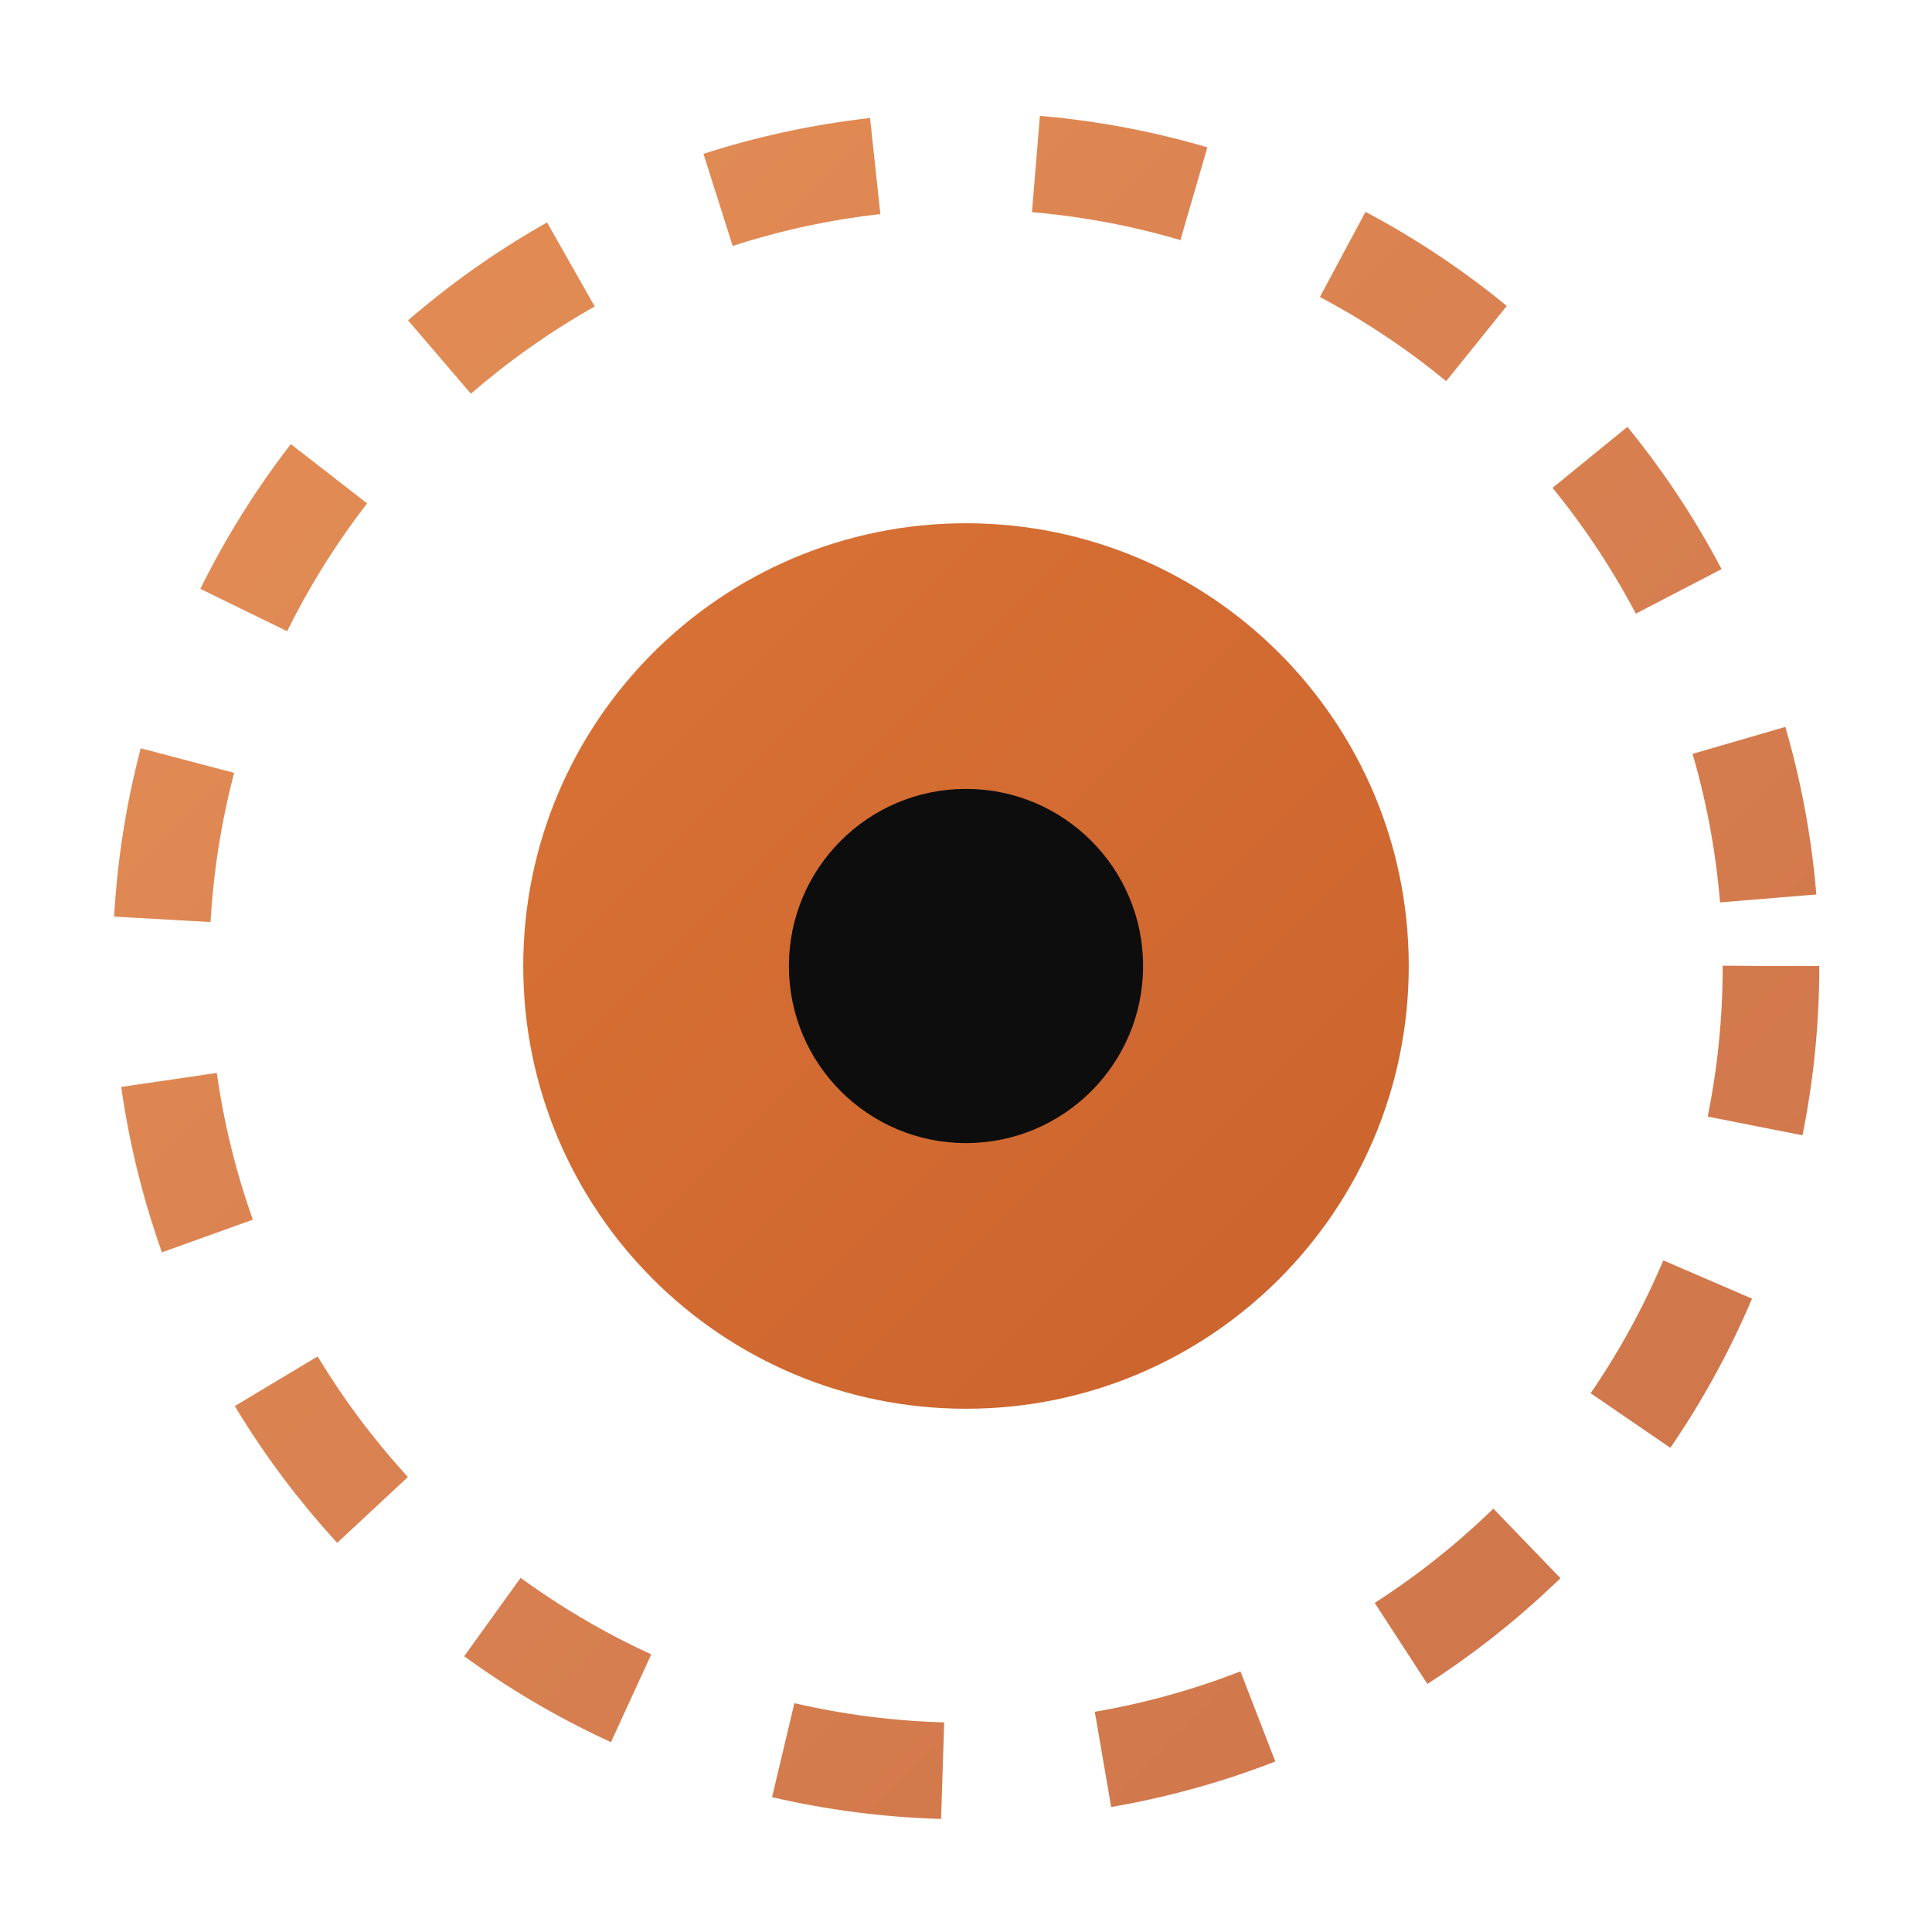
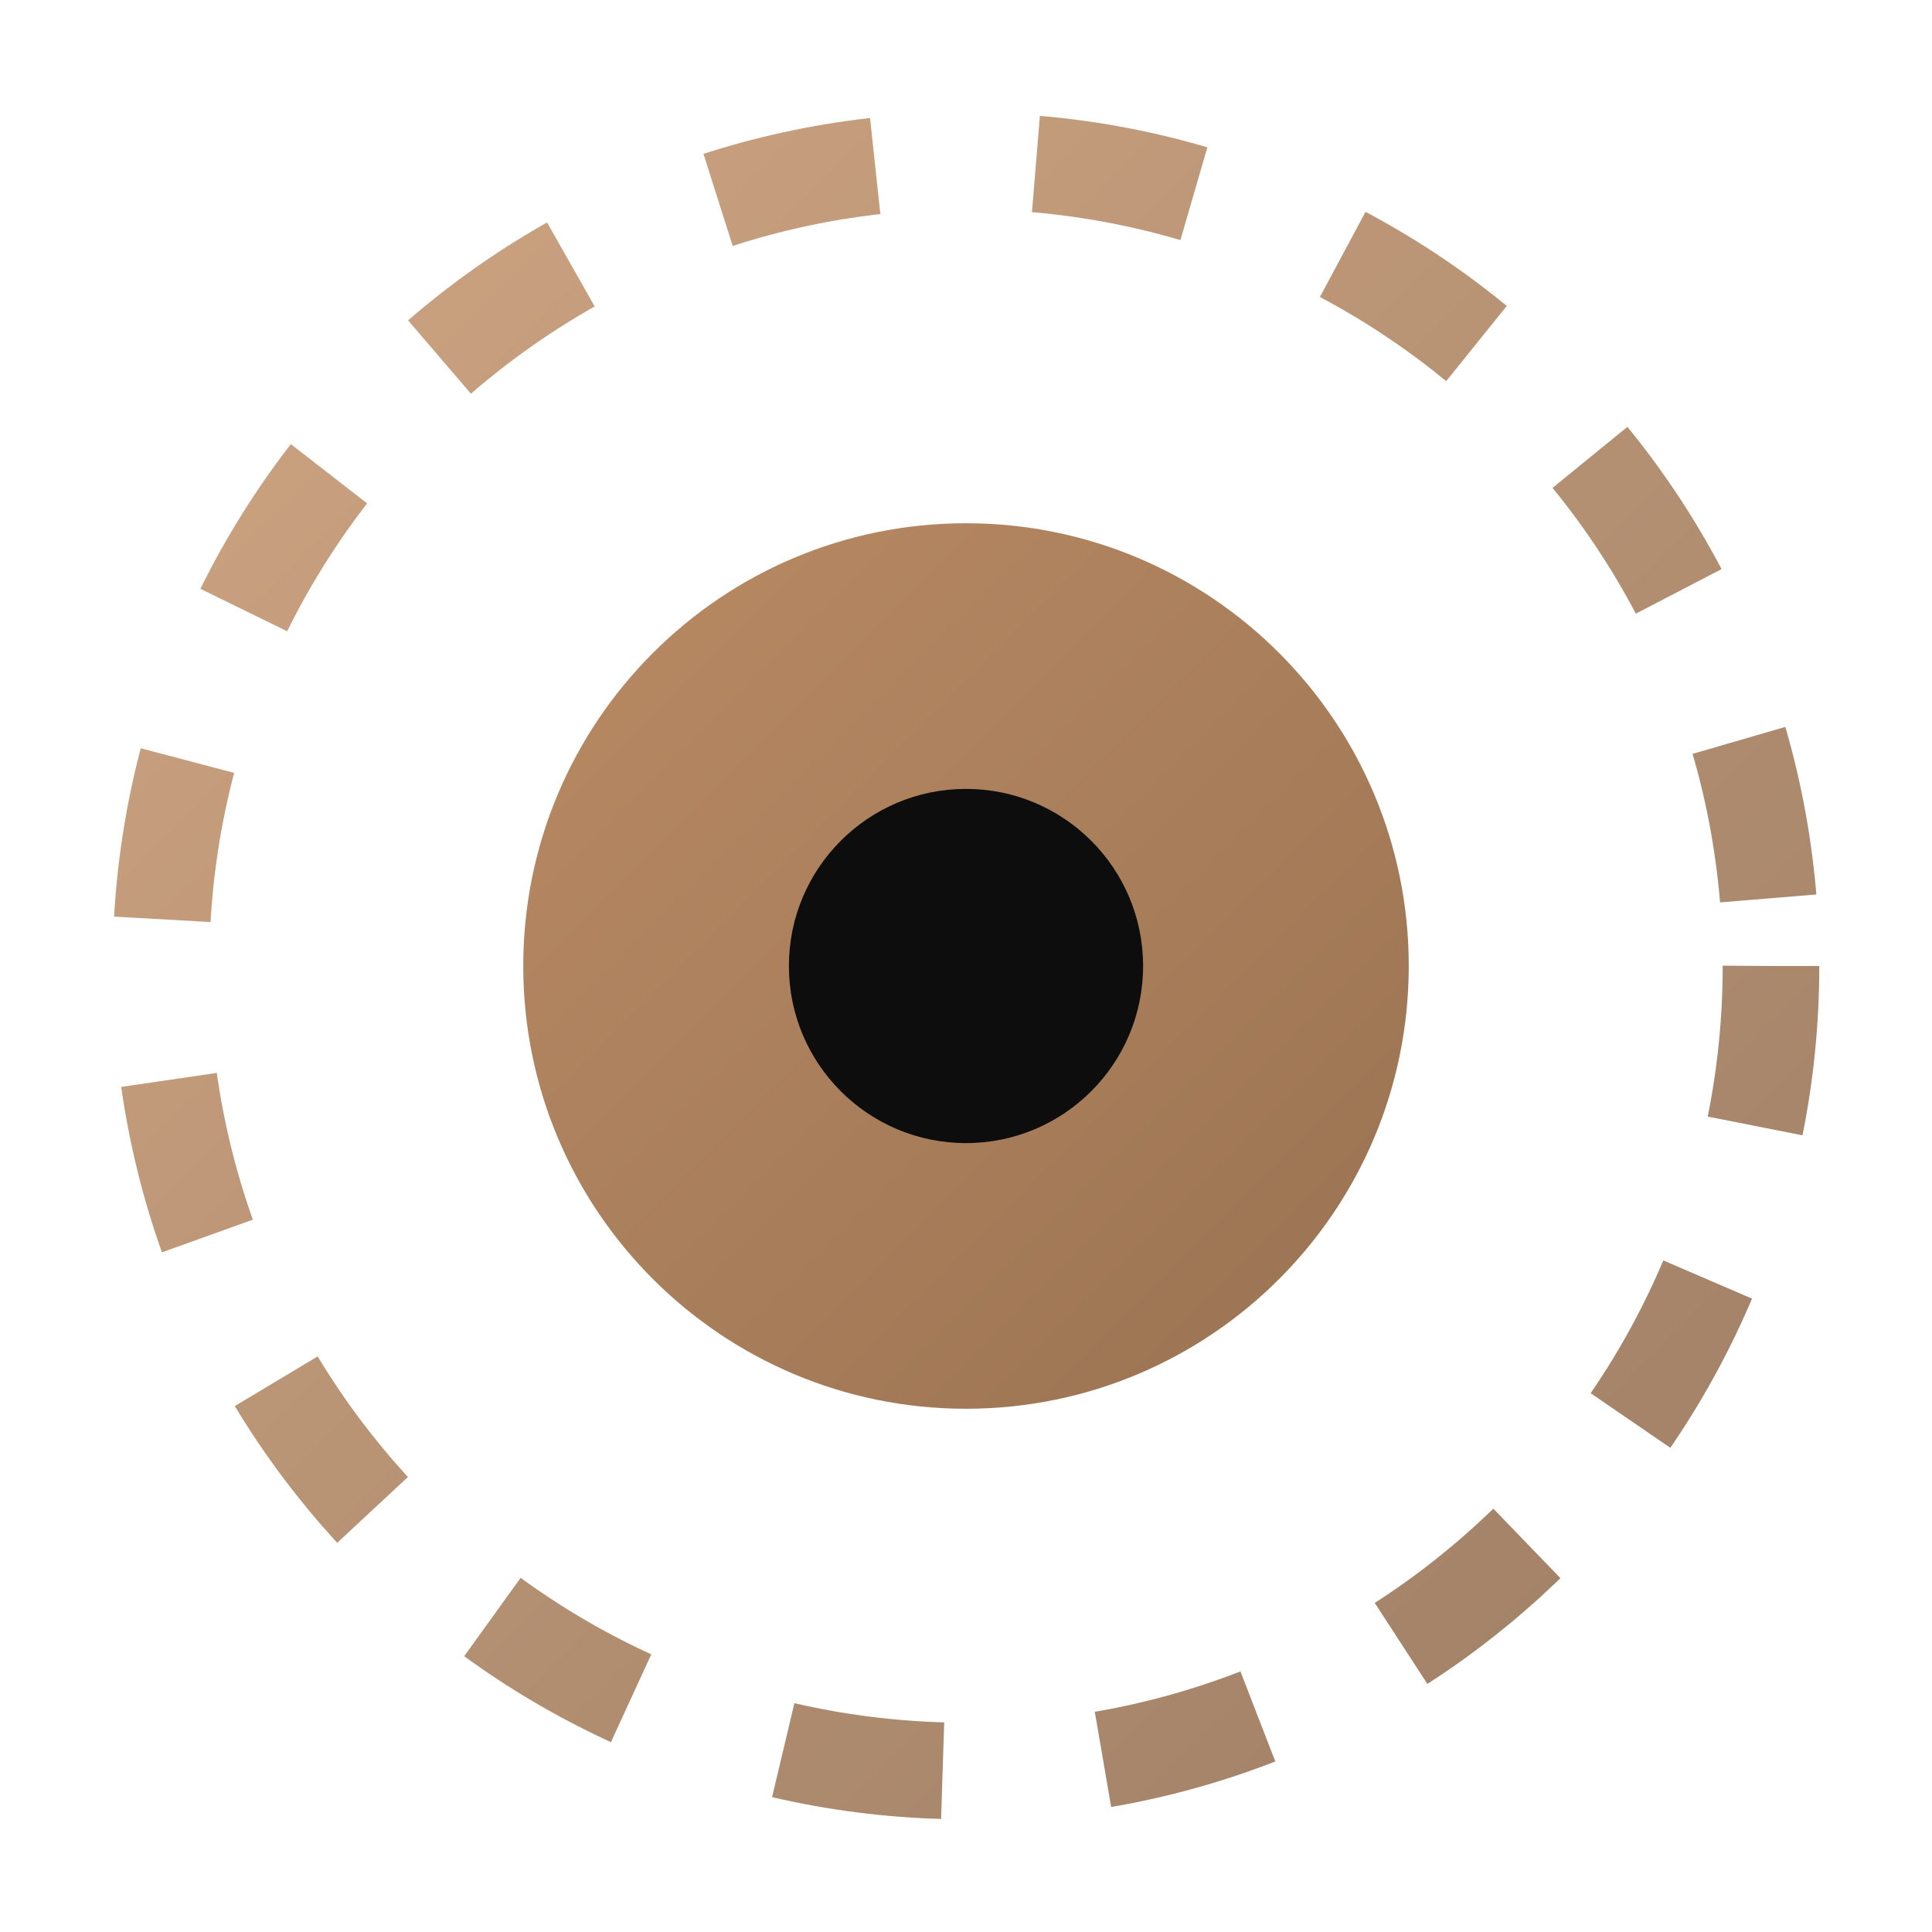
<svg xmlns="http://www.w3.org/2000/svg" width="24" height="24" viewBox="0 0 24 24" fill="none">
  <defs>
    <linearGradient id="sunGrad" x1="2" y1="2" x2="22" y2="22" gradientUnits="userSpaceOnUse">
-       <stop offset="0%" stop-color="#E07A38" />
-       <stop offset="100%" stop-color="#C45B2B" />
+       <stop offset="0%" stop-color="#C6956C" />
+       <stop offset="100%" stop-color="#8D684A" />
    </linearGradient>
  </defs>
  <circle cx="12" cy="12" r="10" stroke="url(#sunGrad)" stroke-width="1.2" stroke-dasharray="2 2" opacity="0.85" />
  <circle cx="12" cy="12" r="5.5" fill="url(#sunGrad)" />
  <circle cx="12" cy="12" r="2.2" fill="#0D0D0D" />
</svg>
